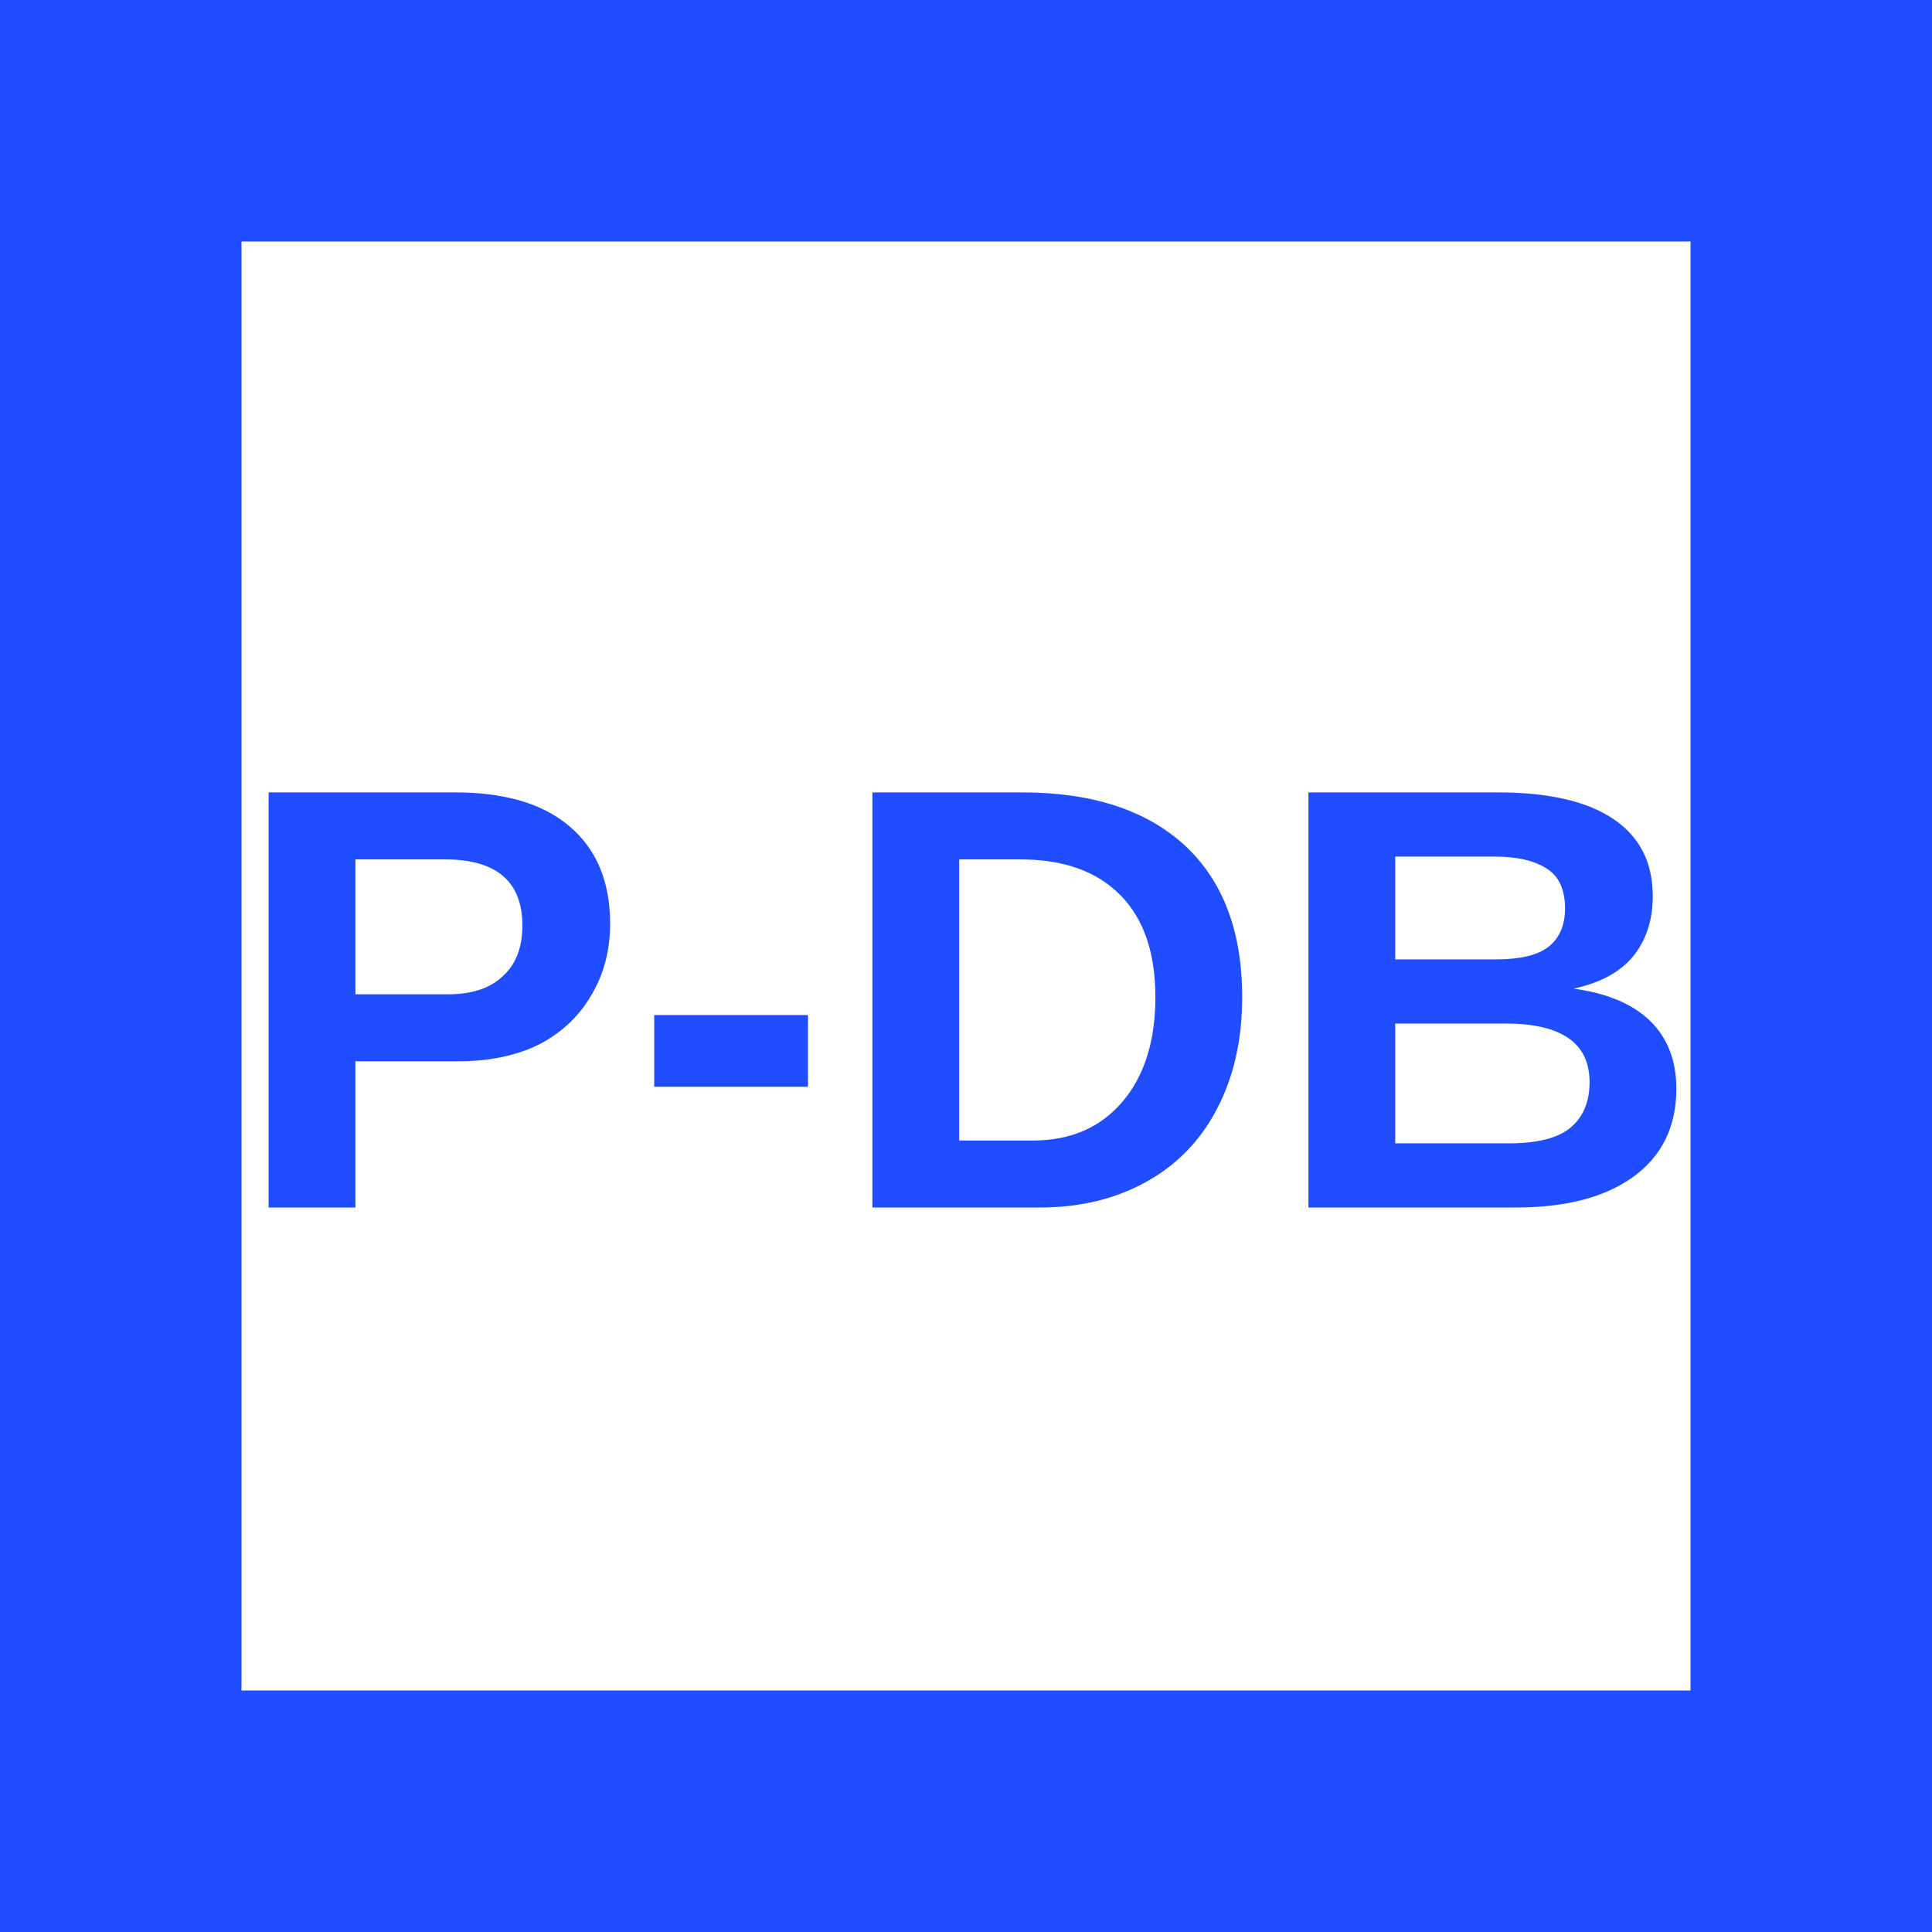
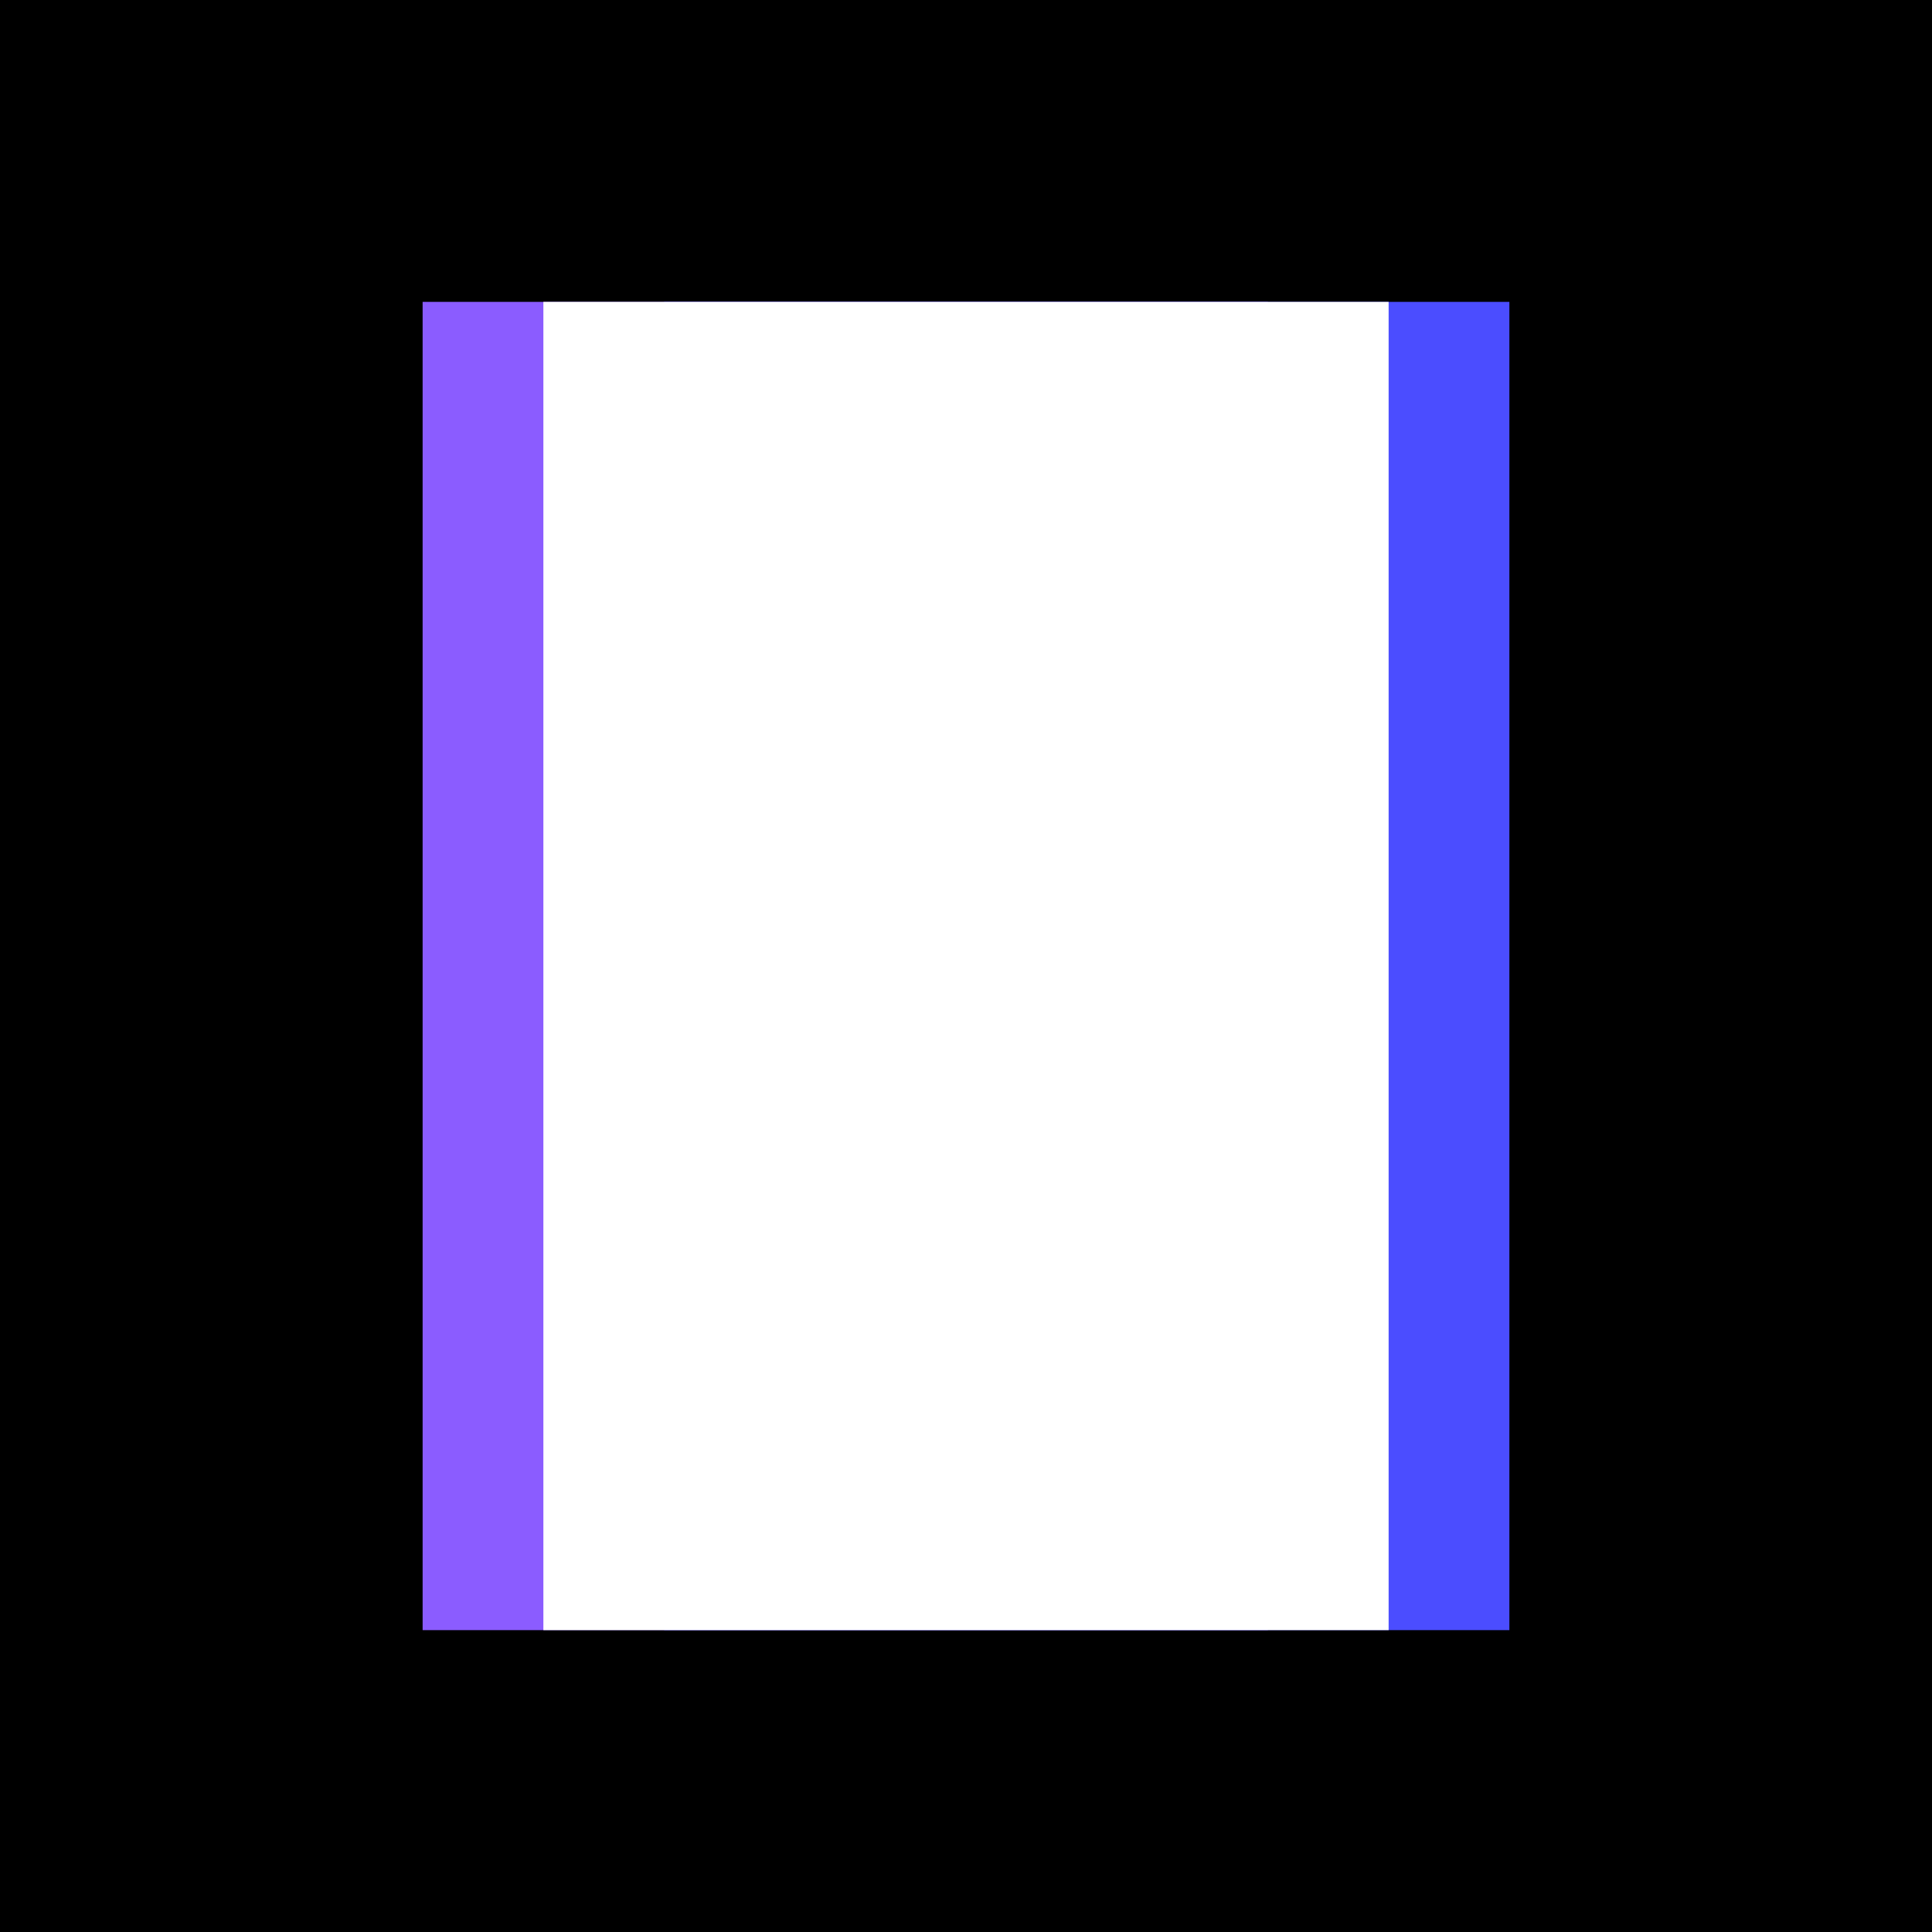
<svg xmlns="http://www.w3.org/2000/svg" viewBox="0 0 32 32">
-   <rect x="2" y="2" width="28" height="28" fill="#ffffff" stroke="#1f4dff" stroke-width="4" />
-   <text x="16" y="20" text-anchor="middle" font-family="Arial,sans-serif" font-weight="900" font-size="10" fill="#1f4dff">P-DB</text>
+   <rect width="32" height="32" fill="#000" />
+   <rect x="7" y="5" width="14" height="22" fill="#8b5cff" />
+   <rect x="11" y="5" width="14" height="22" fill="#4b4dff" />
+   <rect x="9" y="5" width="14" height="22" fill="#fff" />
</svg>
